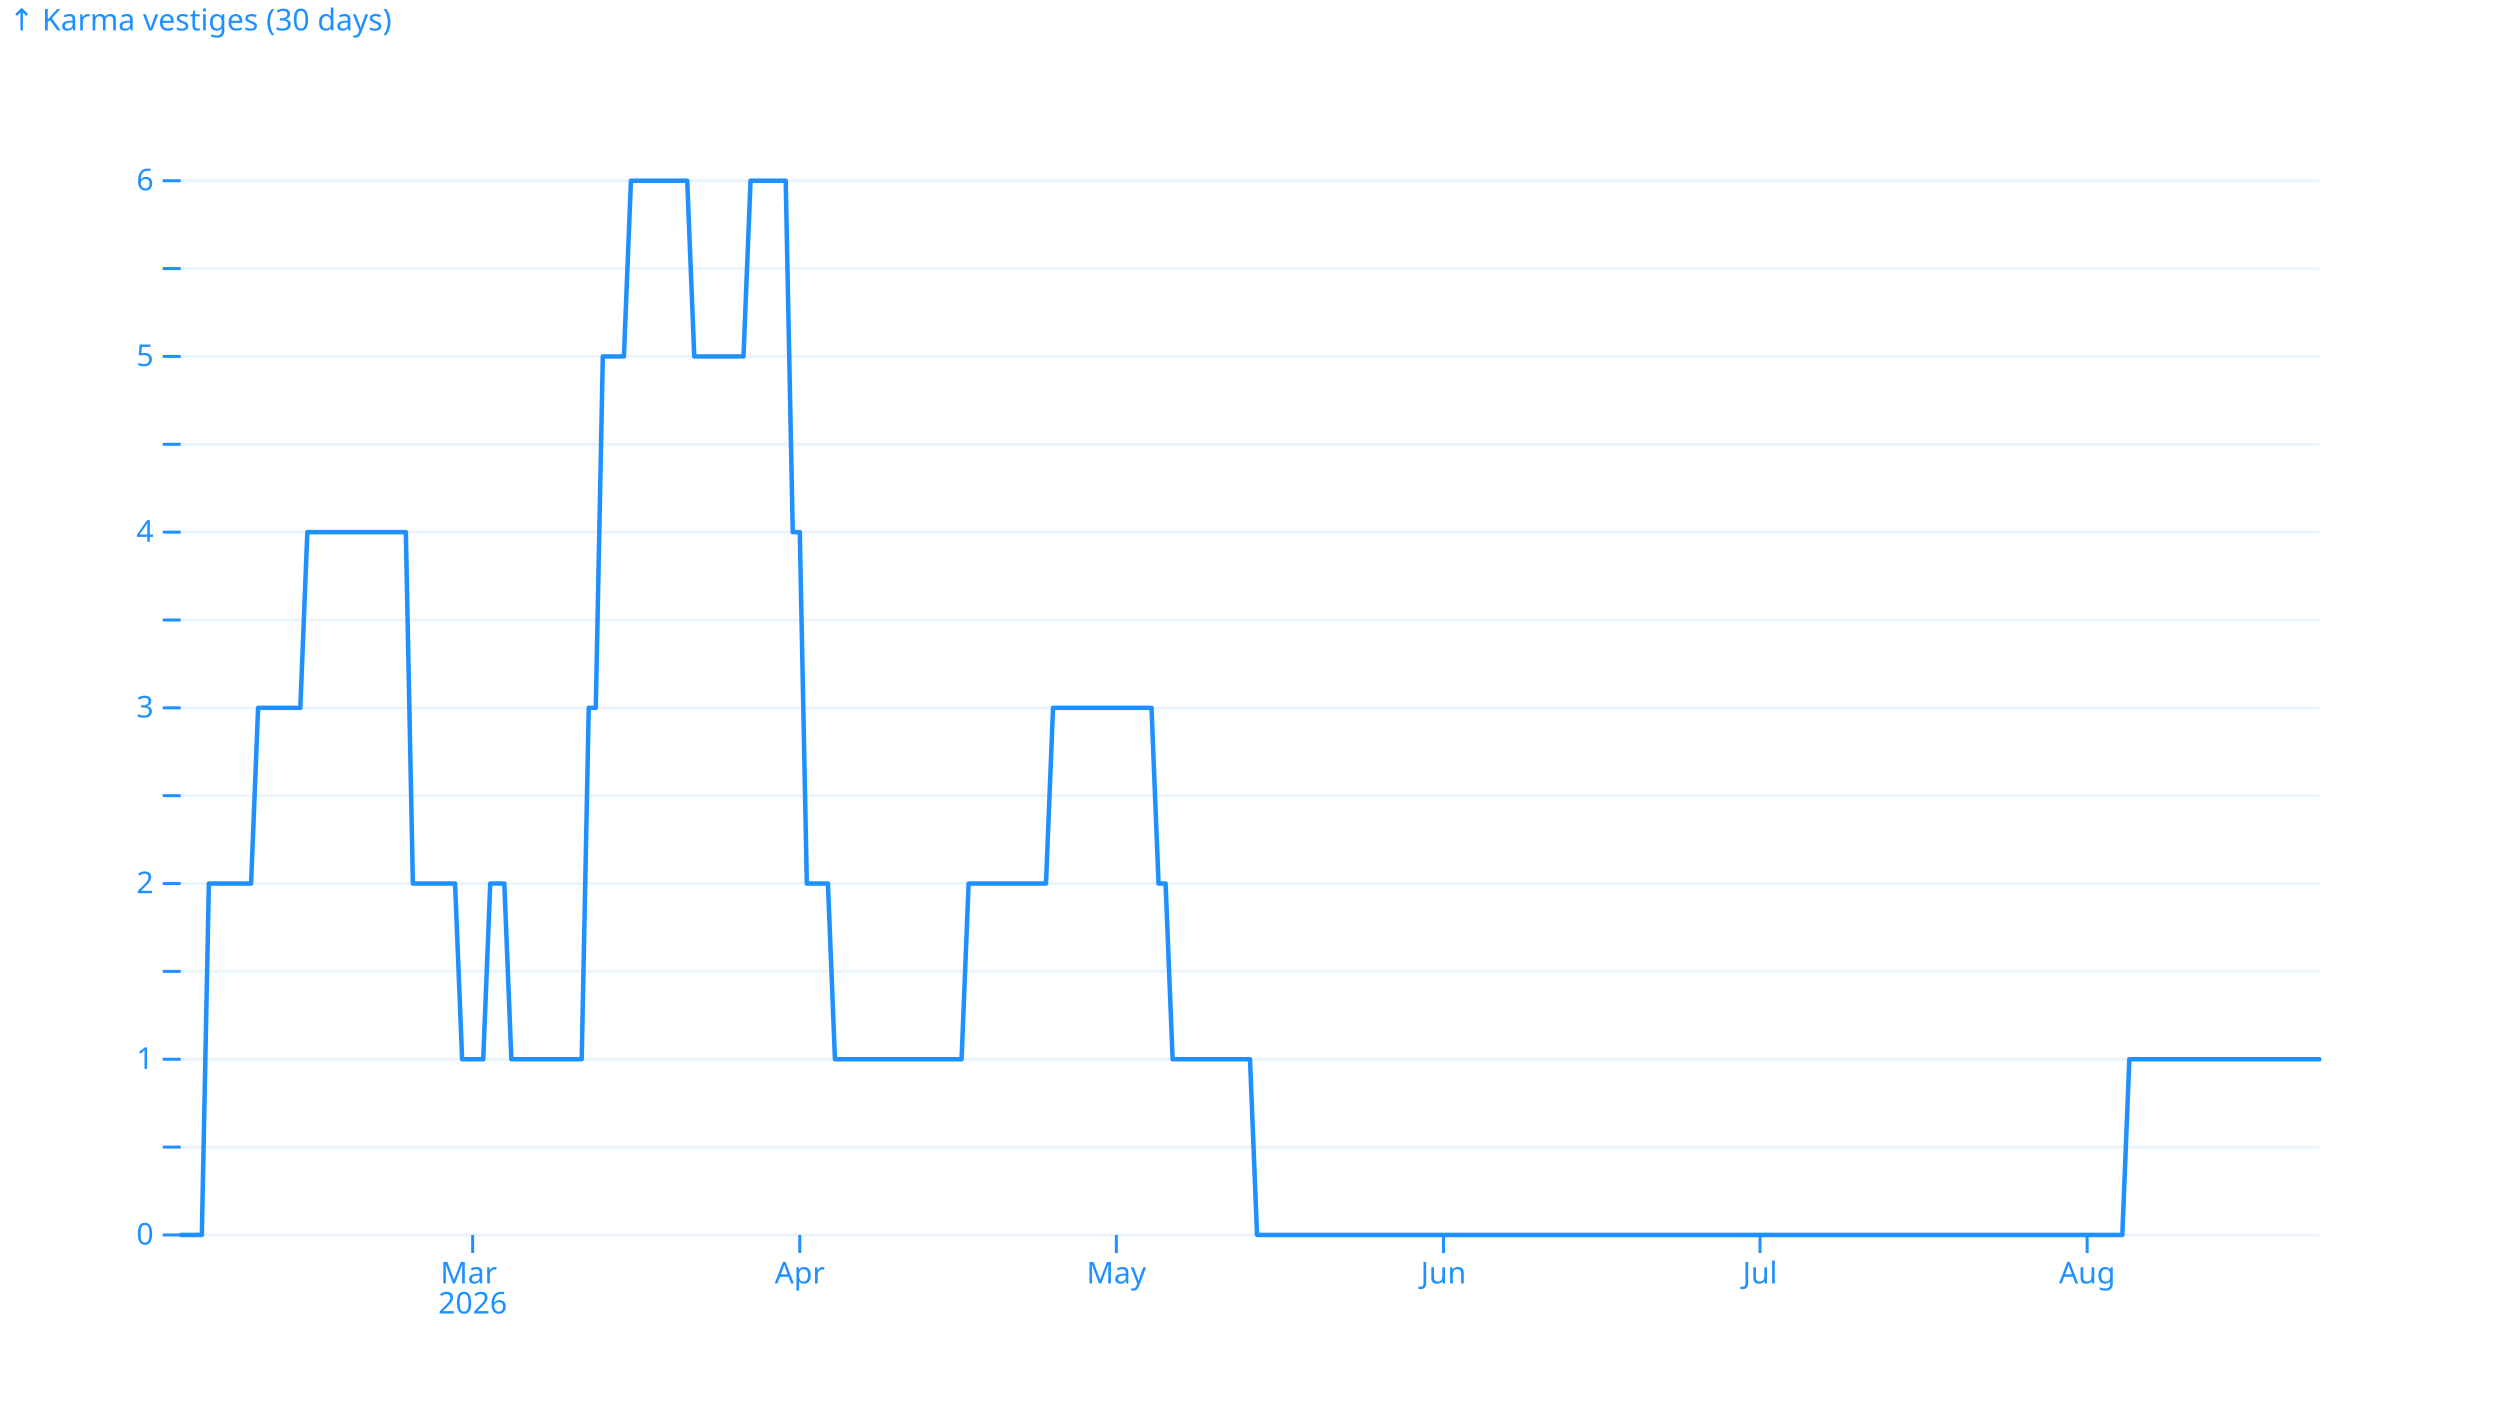
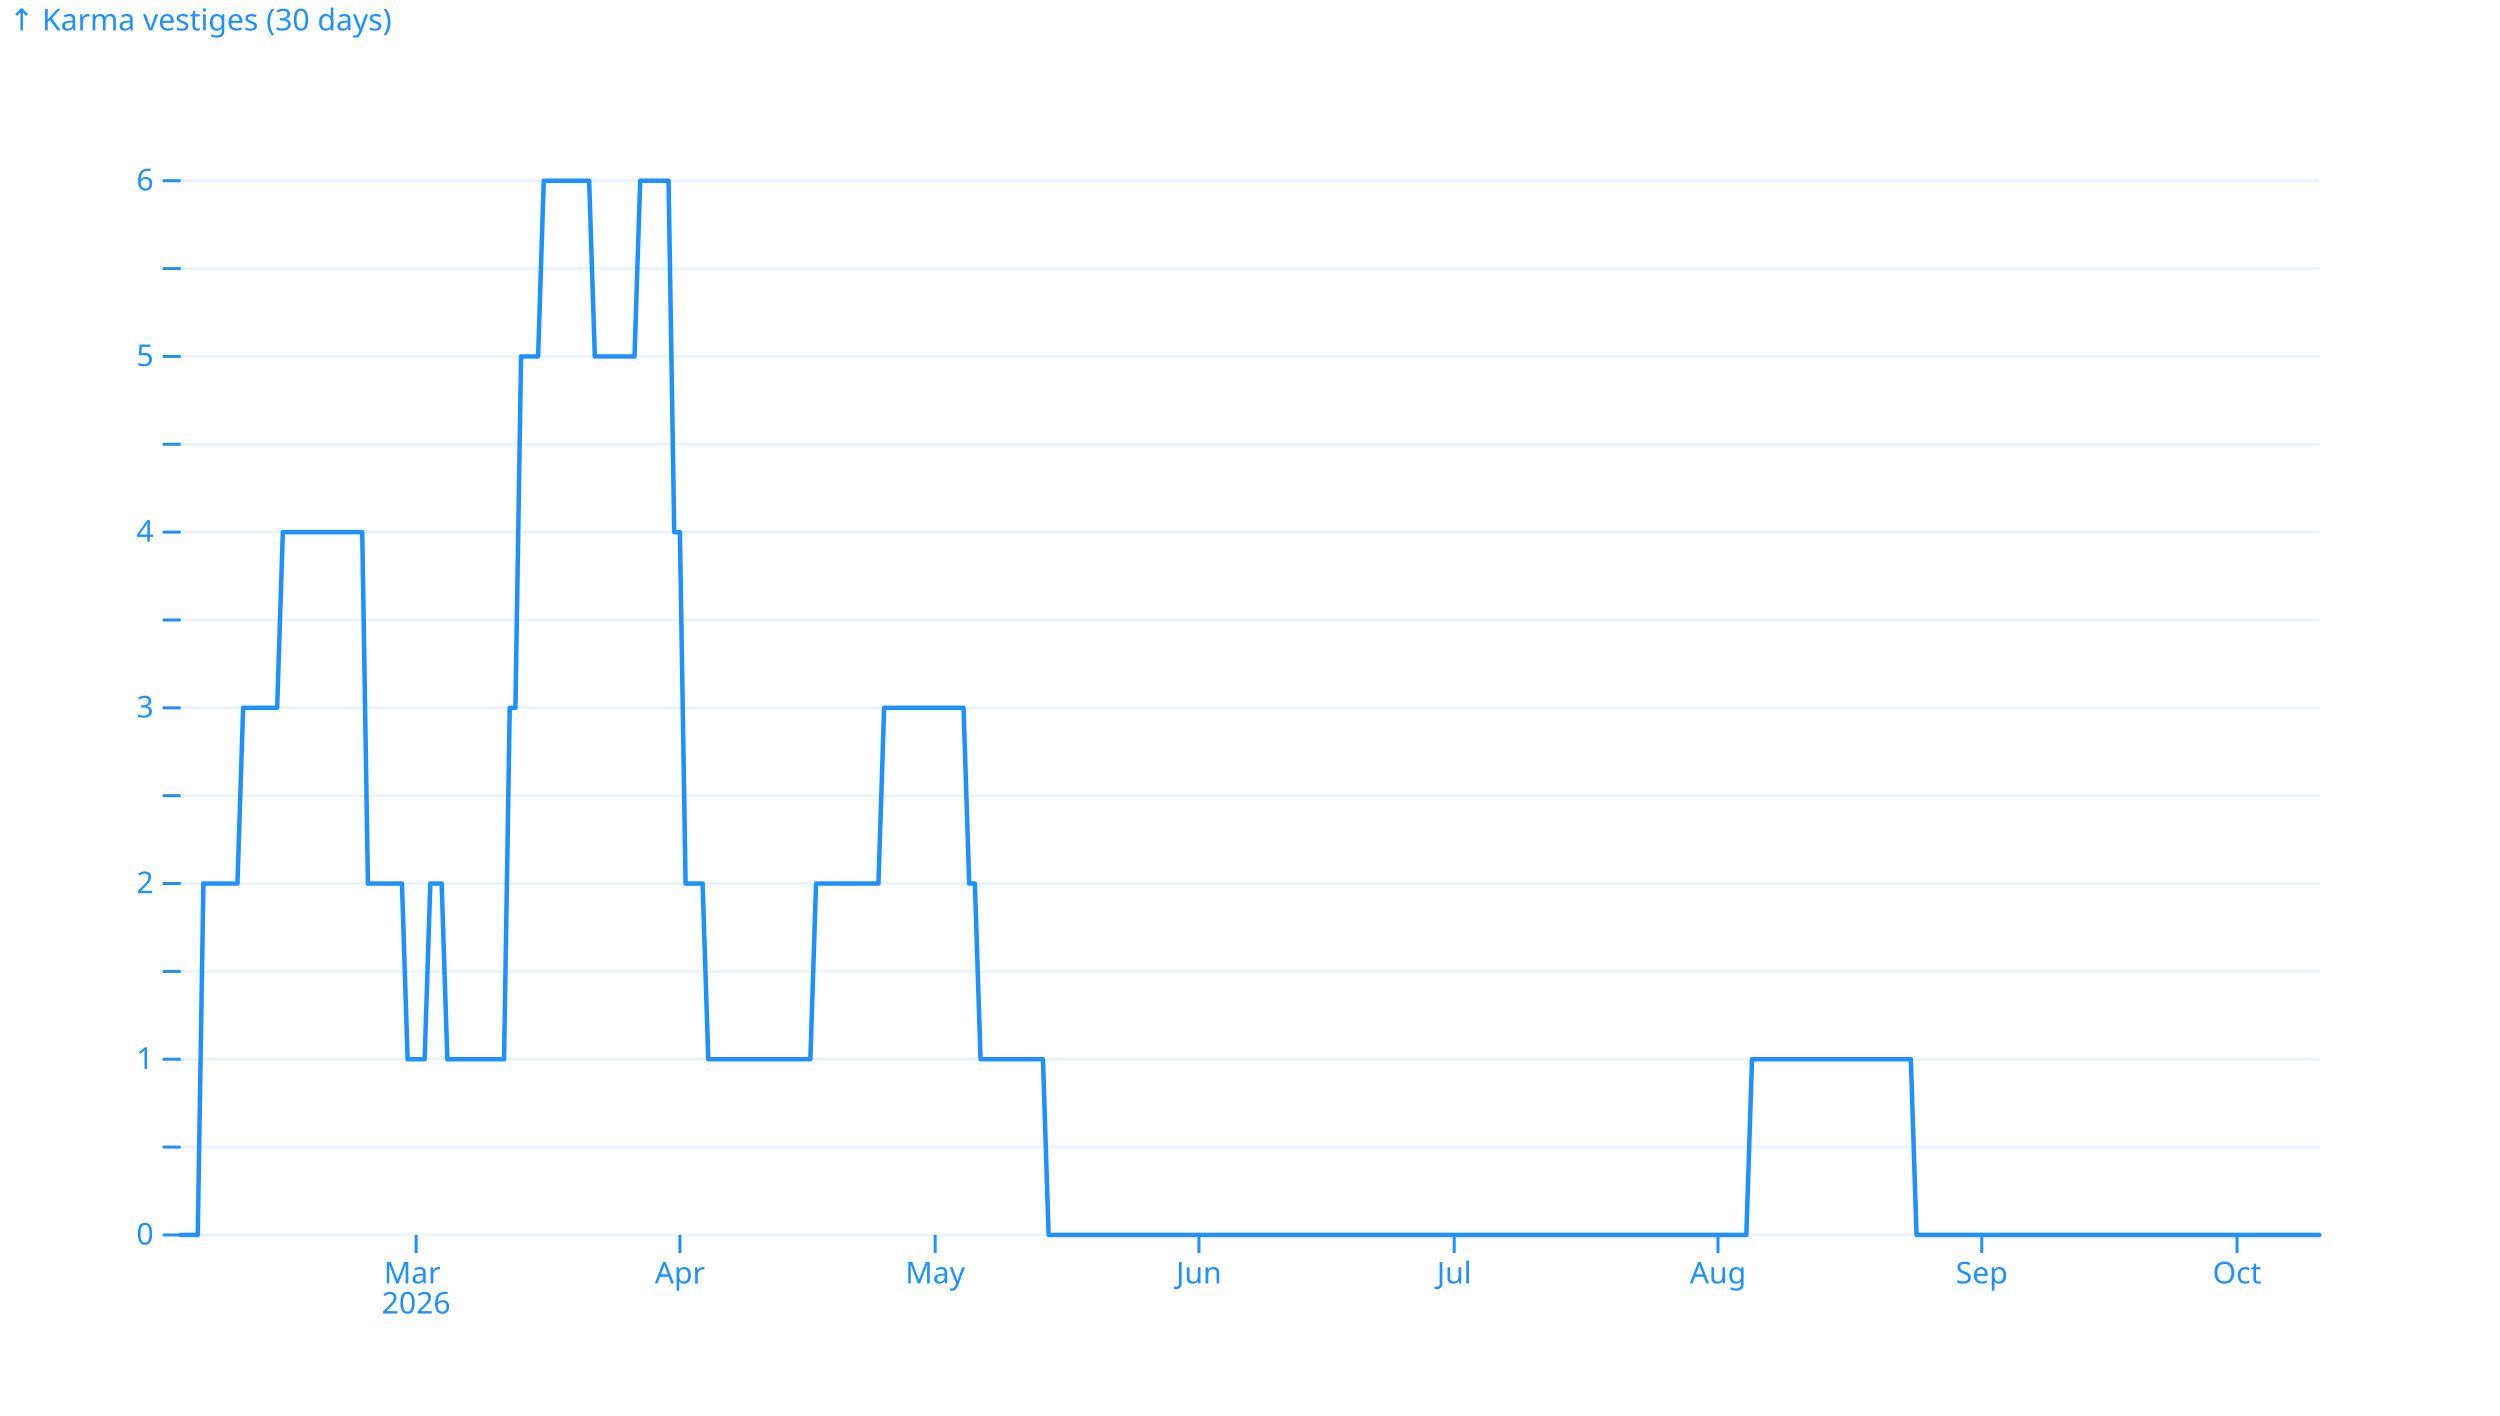
<svg xmlns="http://www.w3.org/2000/svg" width="830" height="470" fill="currentColor" class="plot-d6a7b5" font-family="system-ui, sans-serif" font-size="10" style="--plot-background:white;display:block;height:intrinsic;max-width:100%;color:#1e90ff" text-anchor="middle" viewBox="0 0 830 470">
  <style>
        :where(.plot-d6a7b5 text),:where(.plot-d6a7b5 tspan){white-space:pre}
    </style>
  <path stroke="currentColor" stroke-opacity=".1" d=" M60 410 h710 M60 380.833 h710 M60 351.667 h710 M60 322.5 h710 M60 293.333 h710 M60 264.167 h710 M60 235 h710 M60 205.833 h710 M60 176.667 h710 M60 147.5 h710 M60 118.333 h710 M60 89.167 h710 M60 60 h710" aria-hidden="true" aria-label="y-grid" />
  <path fill="none" stroke="currentColor" d=" M60 410 h-6 m6 -29.167 h-6 m6 -29.166 h-6 m6 -29.167 h-6 m6 -29.167 h-6 m6 -29.166 h-6 M60 235 h-6 m6 -29.167 h-6 m6 -29.166 h-6 m6 -29.167 h-6 m6 -29.167 h-6 m6 -29.166 h-6 M60 60 h-6" aria-hidden="true" aria-label="y-axis tick" />
  <g aria-label="y-axis tick label" font-variant="tabular-nums" text-anchor="end">
    <text y=".32em" transform="translate(51 410)">0</text>
    <text y=".32em" transform="translate(51 351.667)">1</text>
    <text y=".32em" transform="translate(51 293.333)">2</text>
    <text y=".32em" transform="translate(51 235)">3</text>
    <text y=".32em" transform="translate(51 176.667)">4</text>
    <text y=".32em" transform="translate(51 118.333)">5</text>
    <text y=".32em" transform="translate(51 60)">6</text>
  </g>
  <text y=".71em" aria-label="y-axis label" text-anchor="start" transform="translate(3 3)">↑ Karma vestiges (30 days)</text>
-   <path fill="none" stroke="currentColor" d=" M156.924 410 v6 m108.602 -6 v6 m105.099 -6 v6 m108.602 -6 v6 m105.099 -6 v6 m108.602 -6 v6" aria-hidden="true" aria-label="x-axis tick" />
+   <path fill="none" stroke="currentColor" d=" M138.156 410 v6 m87.574 -6 v6 m84.747 -6 v6 m87.573 -6 v6 m84.748 -6 v6 m87.573 -6 v6 m87.573 -6 v6 m84.748 -6 v6" aria-hidden="true" aria-label="x-axis tick" />
  <g aria-label="x-axis tick label" font-variant="tabular-nums">
-     <text transform="translate(156.924 419)">
+     <text transform="translate(138.156 419)">
      <tspan x="0" y=".71em">Mar</tspan>
      <tspan x="0" dy="1em">2026</tspan>
    </text>
-     <text y=".71em" transform="translate(265.526 419)">Apr</text>
-     <text y=".71em" transform="translate(370.625 419)">May</text>
-     <text y=".71em" transform="translate(479.227 419)">Jun</text>
-     <text y=".71em" transform="translate(584.326 419)">Jul</text>
-     <text y=".71em" transform="translate(692.928 419)">Aug</text>
+     <text y=".71em" transform="translate(225.73 419)">Apr</text>
+     <text y=".71em" transform="translate(310.477 419)">May</text>
+     <text y=".71em" transform="translate(398.05 419)">Jun</text>
+     <text y=".71em" transform="translate(482.798 419)">Jul</text>
+     <text y=".71em" transform="translate(570.371 419)">Aug</text>
+     <text y=".71em" transform="translate(657.944 419)">Sep</text>
+     <text y=".71em" transform="translate(742.692 419)">Oct</text>
  </g>
-   <path fill="none" stroke="currentColor" stroke-linecap="round" stroke-linejoin="round" stroke-width="1.5" d=" M60 410 h7.007 l2.335 -116.667 h14.013 L85.691 235 h14.013 l2.335 -58.333 h32.698 l2.335 116.666 h14.014 l2.335 58.334 h7.007 l2.335 -58.334 h4.671 l2.336 58.334 h23.355 L195.461 235 h2.335 l2.336 -116.667 h7.006 L209.474 60 h18.684 l2.335 58.333 h16.349 L249.178 60 h11.677 l2.336 116.667 h2.335 l2.336 116.666 h7.006 l2.336 58.334 h42.039 l2.336 -58.334 h25.691 L349.605 235 h32.698 l2.335 58.333 h2.336 l2.335 58.334 H415 L417.336 410 h287.269 l2.336 -58.333 H770" aria-label="line" />
+   <path fill="none" stroke="currentColor" stroke-linecap="round" stroke-linejoin="round" stroke-width="1.5" d=" M60 410 h5.65 l1.883 -116.667 h11.3 L80.716 235 h11.3 l1.883 -58.333 h26.366 l1.884 116.666 h11.299 l1.884 58.334 h5.649 l1.884 -58.334 h3.766 l1.884 58.334 h18.832 L169.231 235 h1.883 l1.883 -116.667 h5.65 L180.531 60 h15.066 l1.883 58.333 h13.183 L212.546 60 h9.417 l1.883 116.667 h1.883 l1.884 116.666 h5.65 l1.883 58.334 h33.899 l1.883 -58.334 h20.717 L293.528 235 h26.366 l1.883 58.333 h1.883 l1.884 58.334 h20.716 L348.143 410 h231.645 l1.883 -58.333 h52.732 L636.286 410 H770" aria-label="line" />
</svg>
